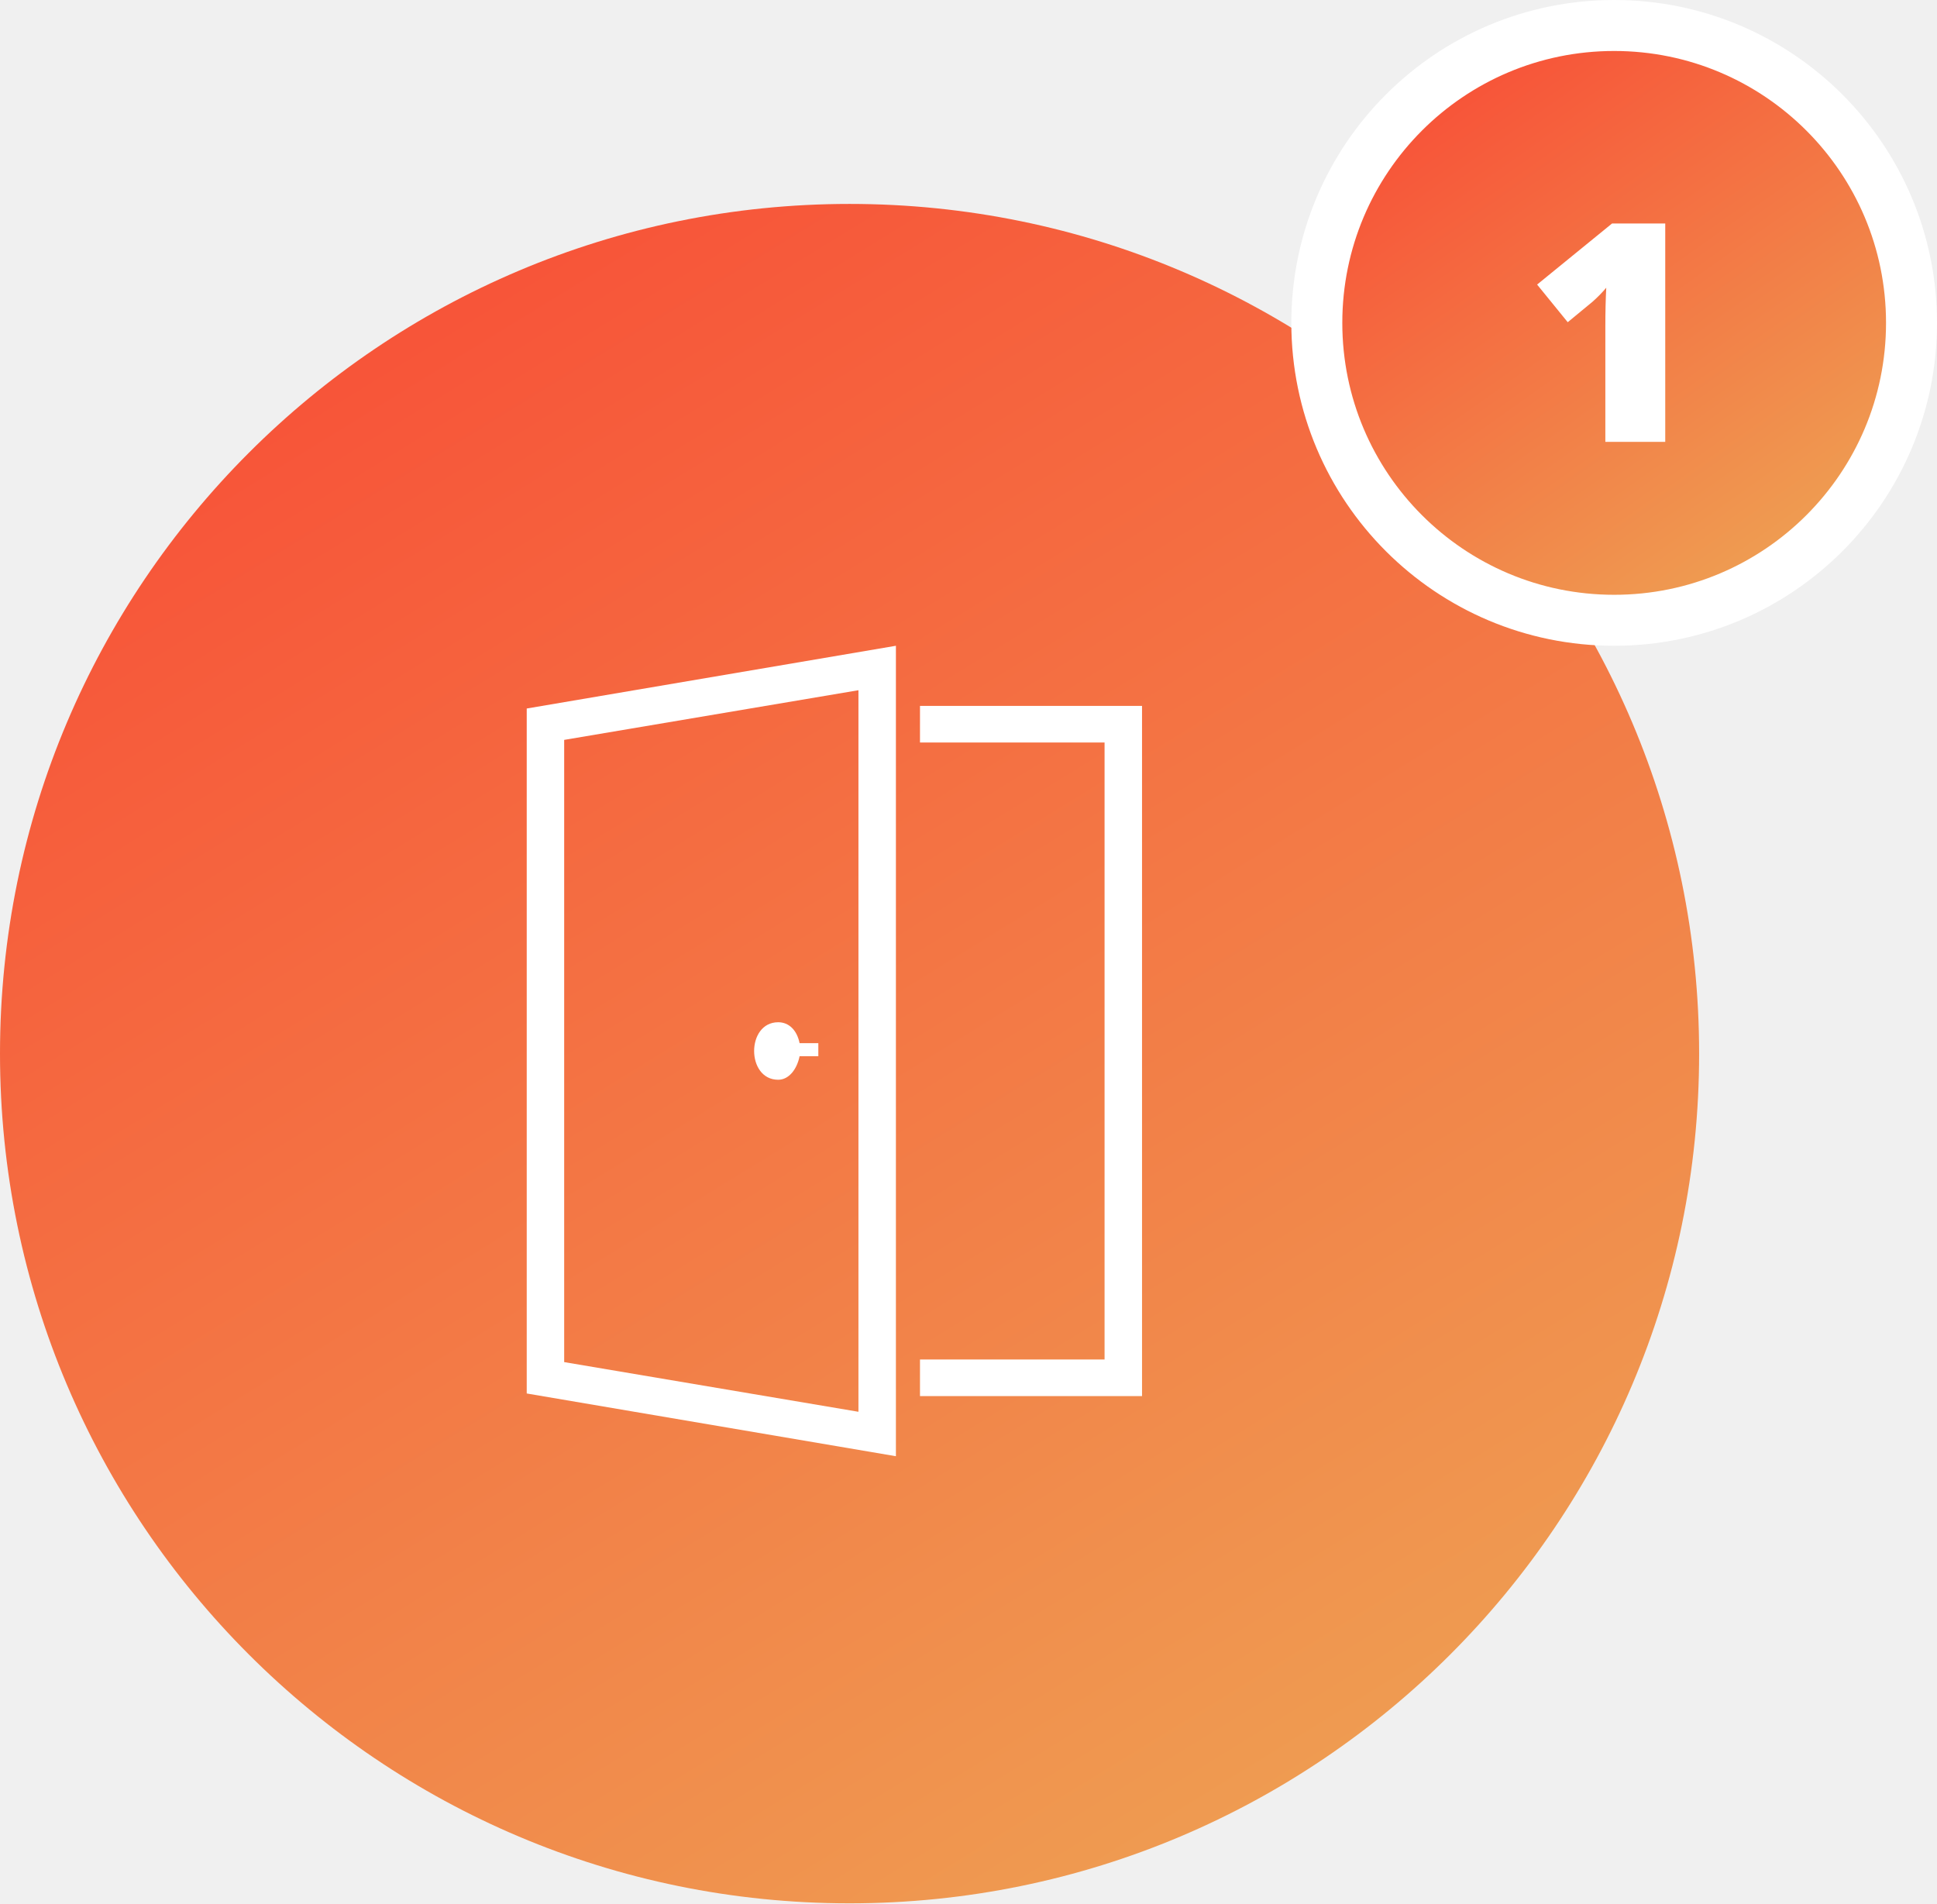
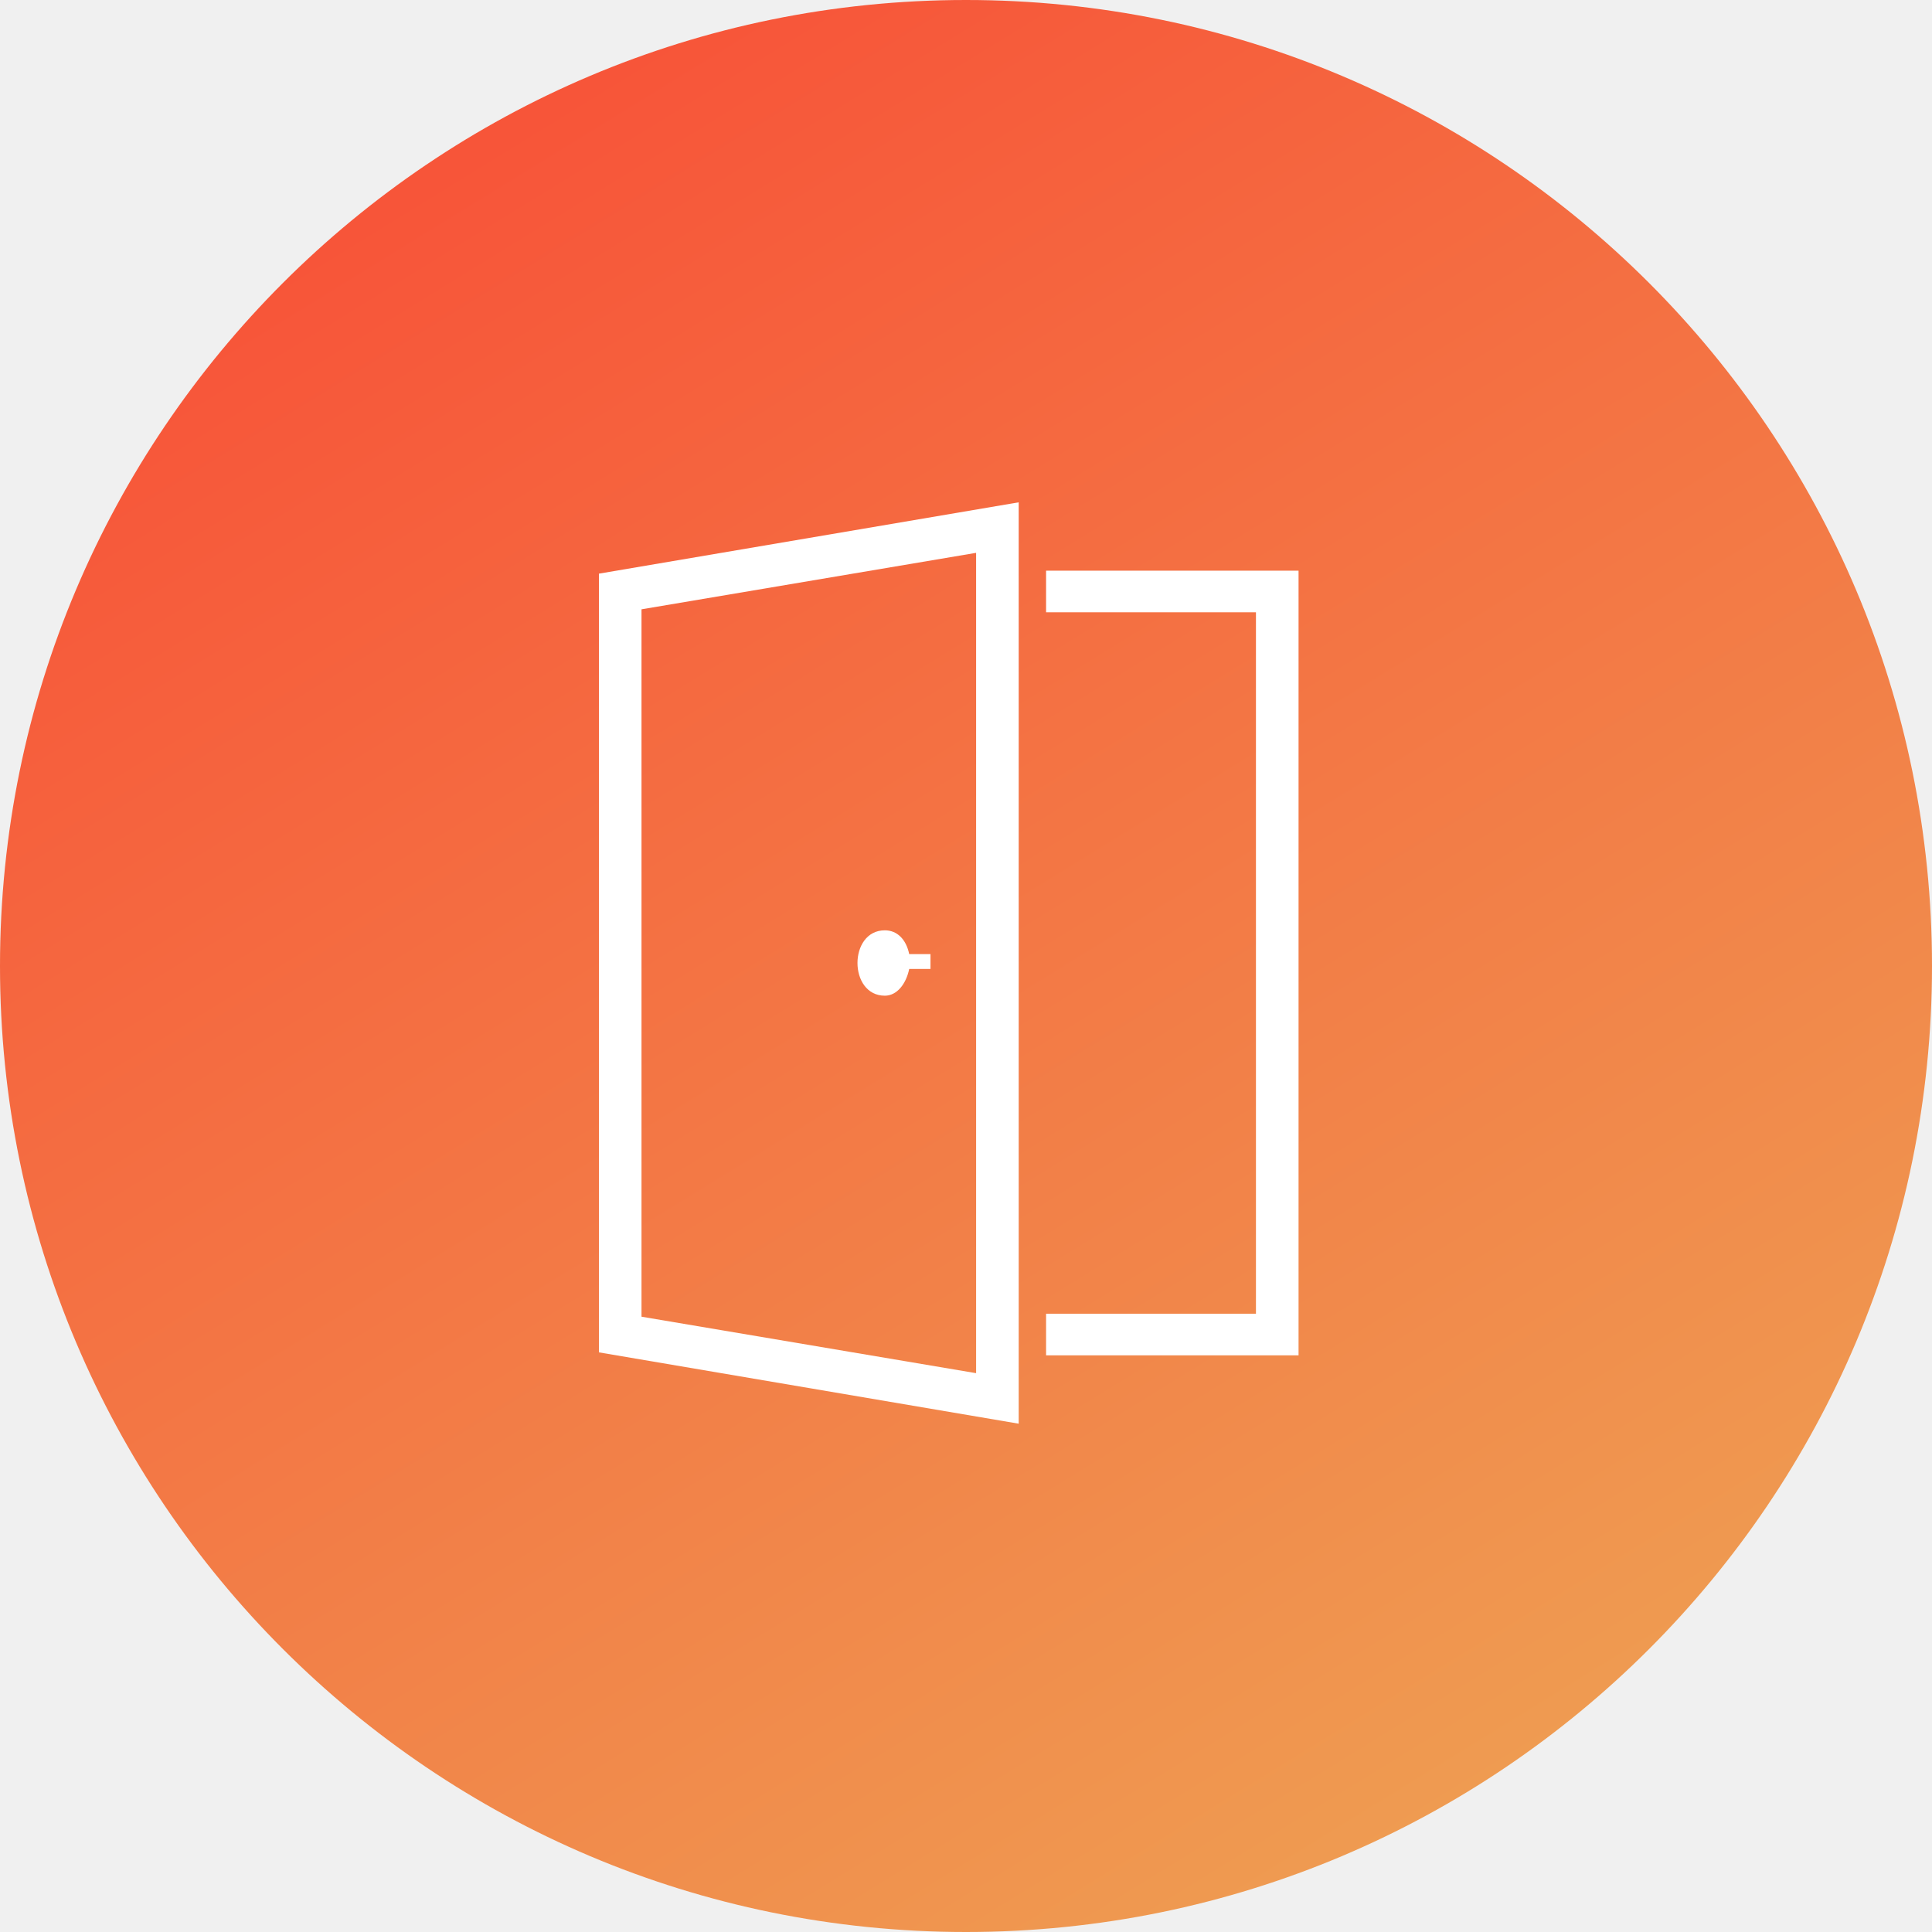
- <svg xmlns="http://www.w3.org/2000/svg" width="114" height="112" viewBox="0 0 114 112" fill="none">
-   <circle cx="50" cy="62" r="50" fill="url(#paint0_linear)" />
-   <path fill-rule="evenodd" clip-rule="evenodd" d="M45.8 60.153C43.911 60.153 43.911 63.537 45.8 63.537C46.43 63.537 46.902 62.922 47.059 62.153H48.162V61.384H47.059C46.902 60.614 46.43 60.153 45.8 60.153Z" fill="white" />
-   <path d="M54.145 41.538H67.213V82.152H54.145V79.998H65.008V43.692H54.145V41.538Z" fill="white" />
-   <path d="M52.728 38V85.69L31 81.998V41.692L52.728 38ZM50.523 40.615L33.204 43.538V80.152L50.523 83.075V40.615Z" fill="white" />
-   <circle cx="95" cy="19" r="17.5" fill="url(#paint1_linear)" stroke="white" stroke-width="3" />
-   <path d="M98.006 26H94.481V19.197C94.481 18.371 94.499 17.615 94.534 16.93C94.317 17.193 94.048 17.469 93.726 17.756L92.267 18.96L90.465 16.745L94.877 13.15H98.006V26Z" fill="white" />
+ <svg xmlns="http://www.w3.org/2000/svg" width="100" height="100" viewBox="0 0 100 100" fill="none">
+   <circle cx="50" cy="50" r="50" fill="url(#paint0_linear)" />
+   <path fill-rule="evenodd" clip-rule="evenodd" d="M45.8 48.153C43.911 48.153 43.911 51.537 45.8 51.537C46.43 51.537 46.902 50.922 47.06 50.153H48.162V49.384H47.06C46.902 48.614 46.43 48.153 45.8 48.153Z" fill="white" />
+   <path d="M54.145 29.538H67.213V70.152H54.145V67.998H65.008V31.692H54.145V29.538Z" fill="white" />
+   <path d="M52.728 26V73.69L31 69.998V29.692L52.728 26ZM50.523 28.615L33.204 31.538V68.152L50.523 71.075V28.615Z" fill="white" />
  <defs>
-     <linearGradient id="paint0_linear" x1="23" y1="21" x2="75" y2="105.5" gradientUnits="userSpaceOnUse">
-       <stop stop-color="#F75539" />
-       <stop offset="1" stop-color="#EF9B51" />
-     </linearGradient>
-     <linearGradient id="paint1_linear" x1="83.5" y1="7.5" x2="102" y2="33.5" gradientUnits="userSpaceOnUse">
+     <linearGradient id="paint0_linear" x1="23" y1="9" x2="75" y2="93.5" gradientUnits="userSpaceOnUse">
      <stop stop-color="#F75539" />
      <stop offset="1" stop-color="#EF9B51" />
    </linearGradient>
  </defs>
</svg>
